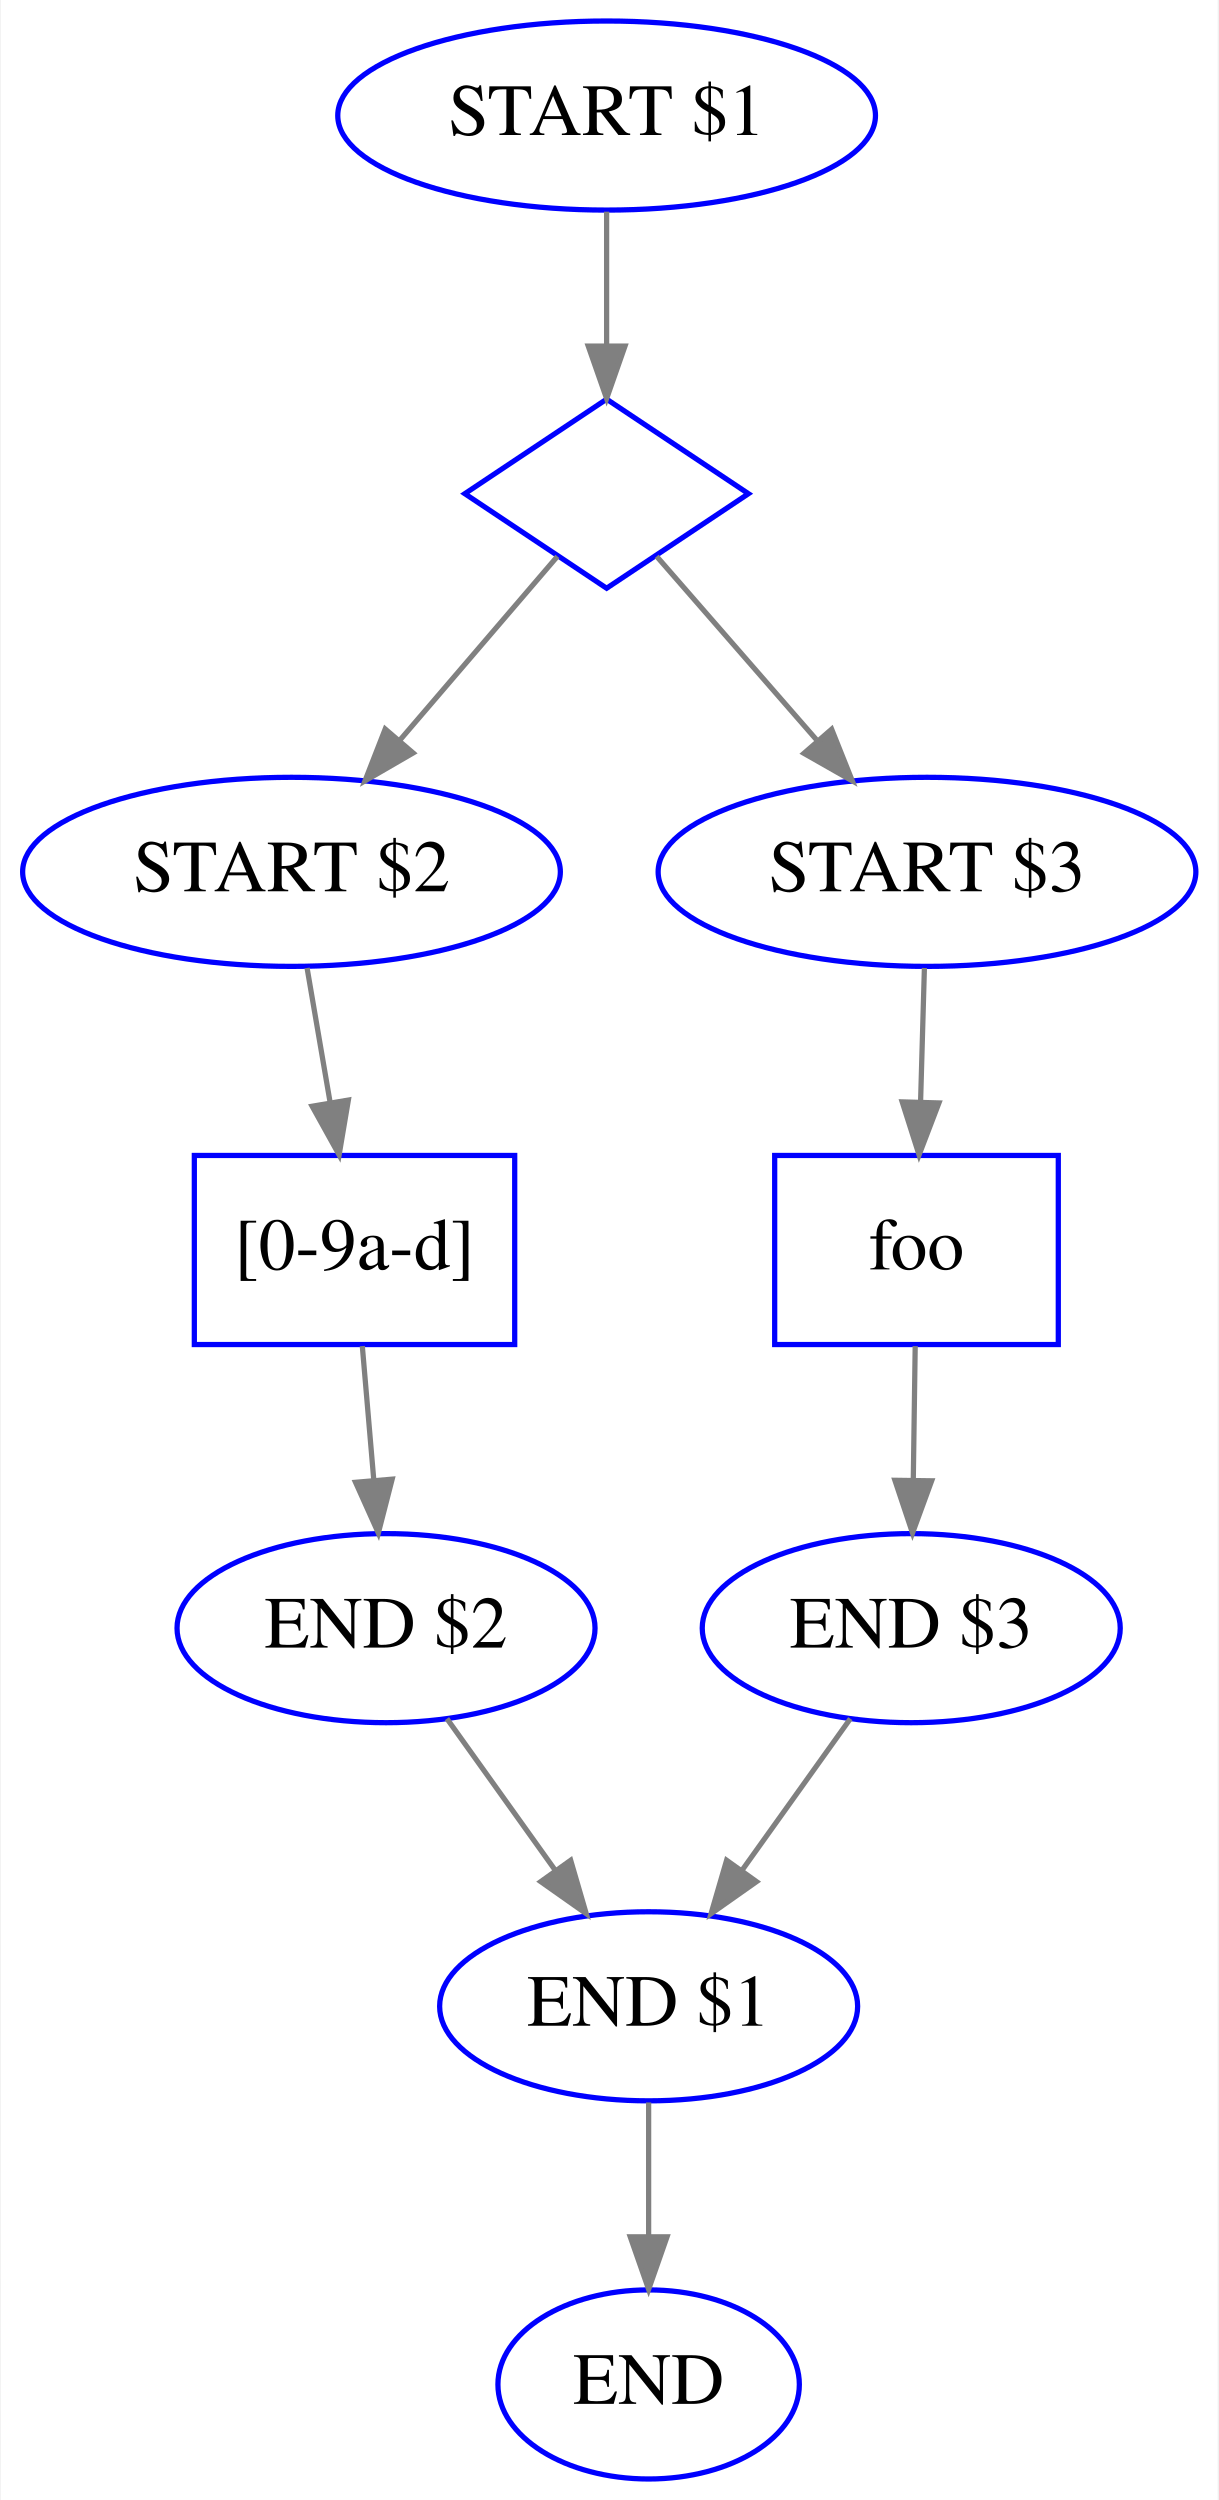
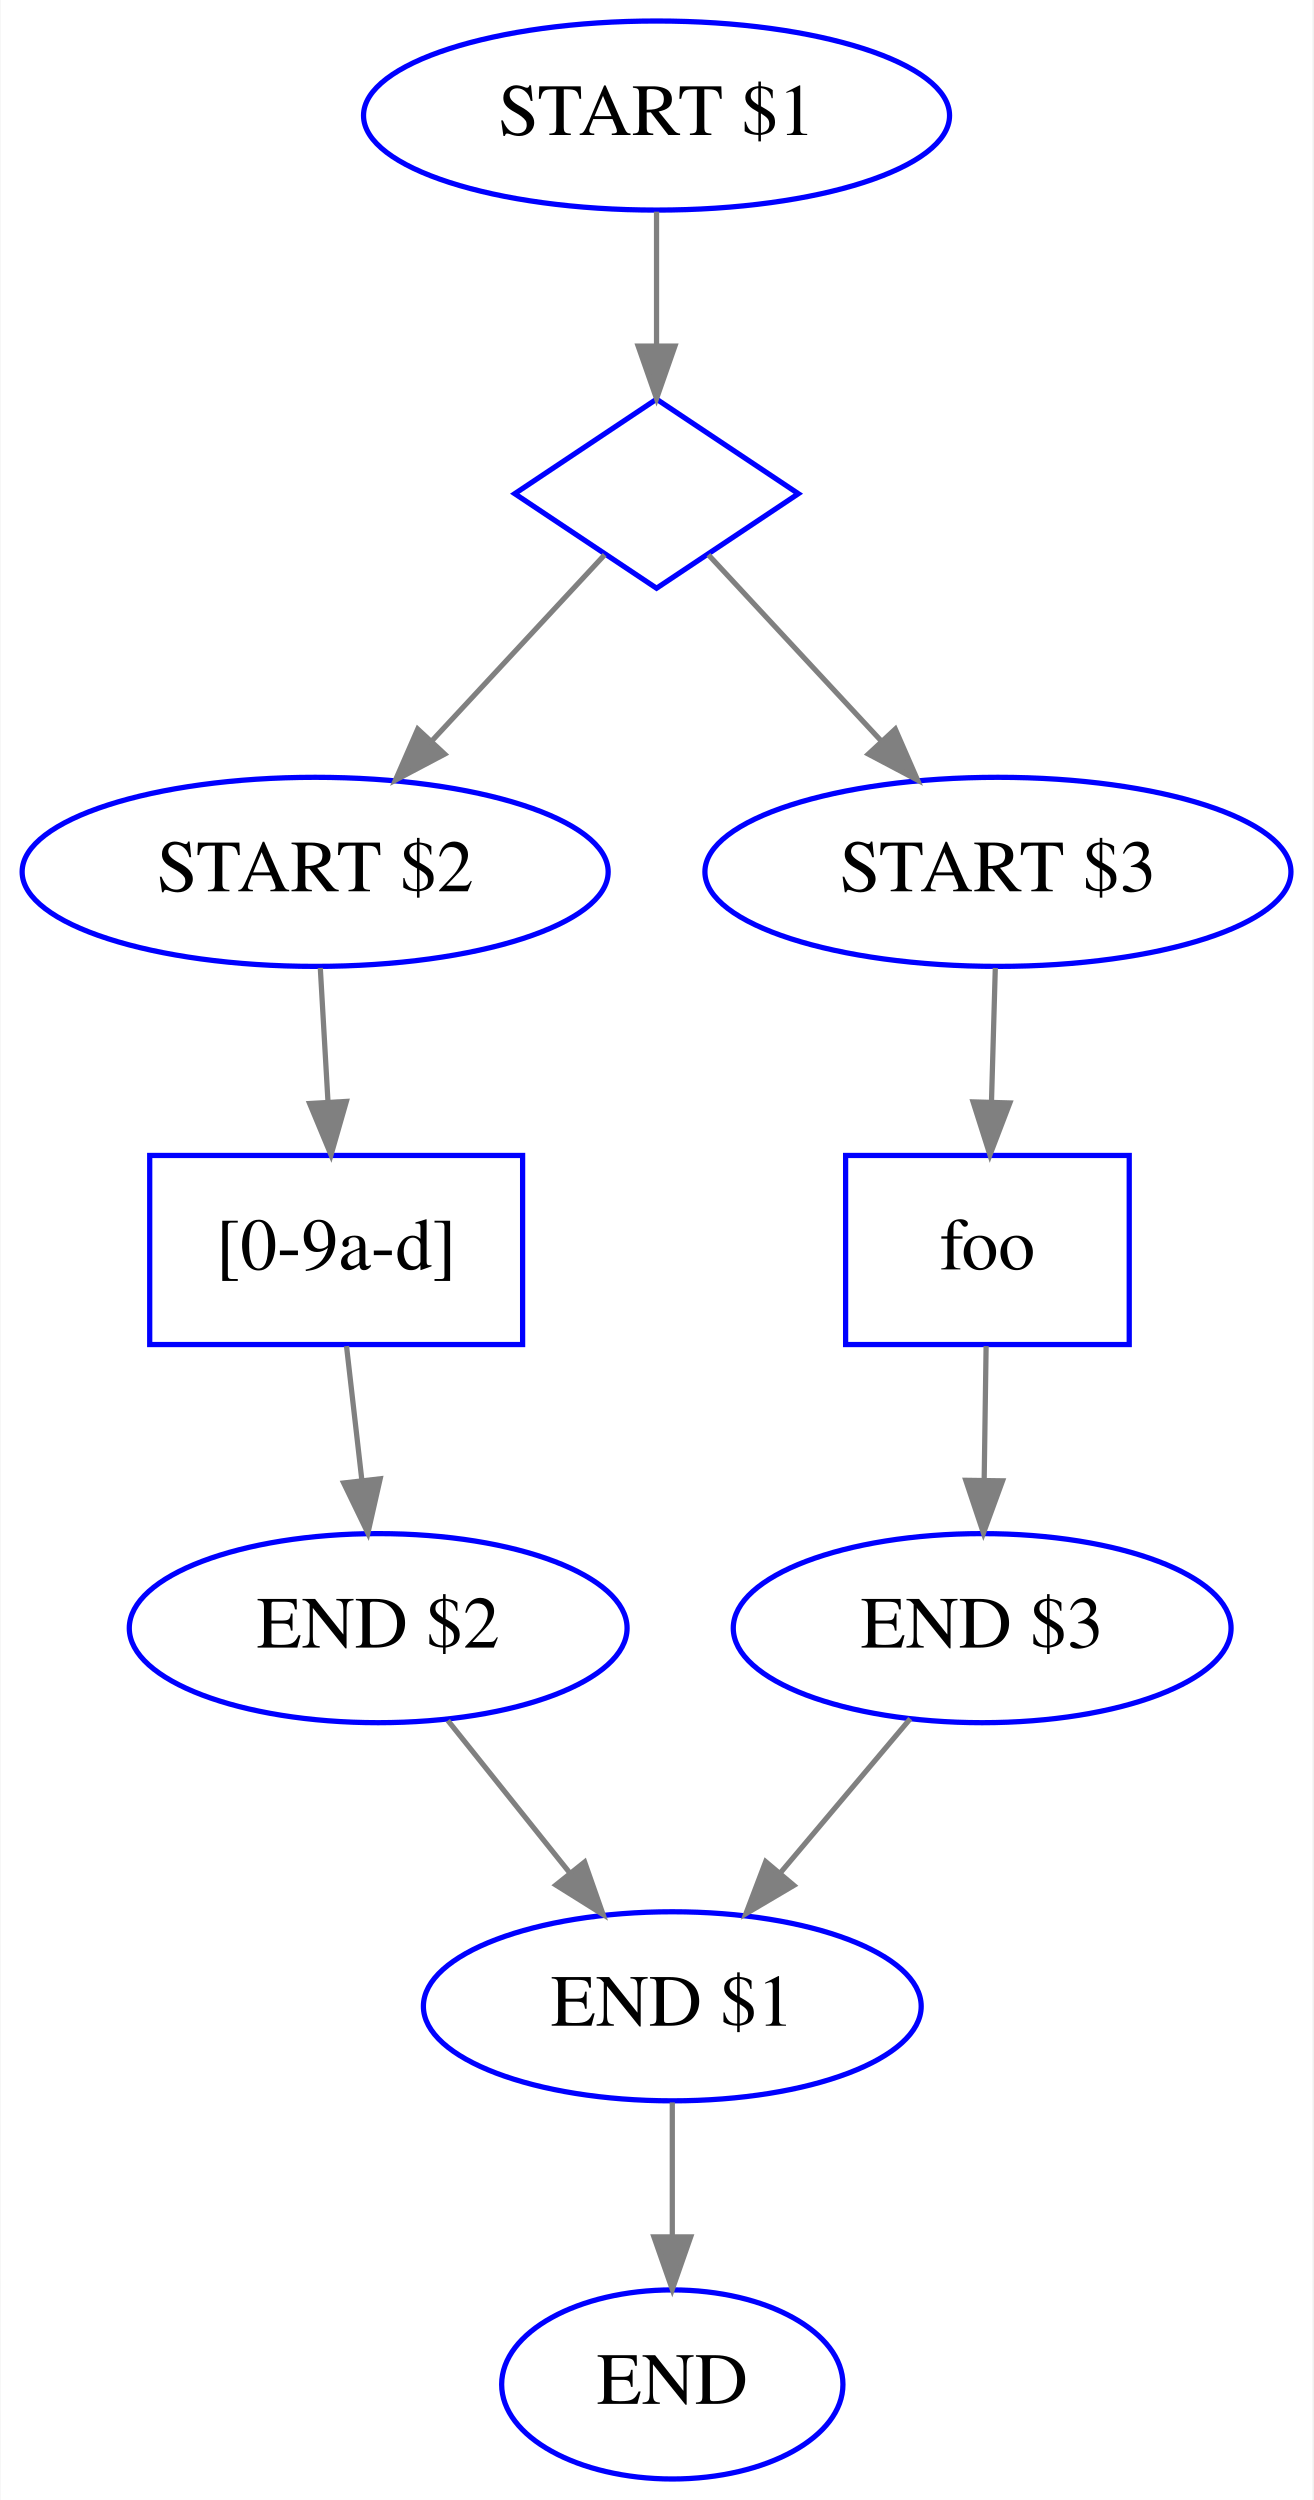
- <svg xmlns="http://www.w3.org/2000/svg" width="232pt" height="476pt" viewBox="0.00 0.00 231.69 476.00">
+ <svg xmlns="http://www.w3.org/2000/svg" width="250pt" height="476pt" viewBox="0.00 0.00 249.79 476.00">
  <g id="graph0" class="graph" transform="scale(1 1) rotate(0) translate(4 472)">
-     <polygon fill="white" stroke="none" points="-4,4 -4,-472 227.691,-472 227.691,4 -4,4" />
+     <polygon fill="white" stroke="transparent" points="-4,4 -4,-472 245.79,-472 245.79,4 -4,4" />
    <g id="node1" class="node">
-       <ellipse fill="none" stroke="blue" cx="111.345" cy="-450" rx="51.191" ry="18" />
-       <text text-anchor="middle" x="111.345" y="-446.3" font-family="Times,serif" font-size="14.00">START $1</text>
+       <ellipse fill="none" stroke="blue" cx="120.9" cy="-450" rx="55.79" ry="18" />
+       <text text-anchor="middle" x="120.9" y="-446.3" font-family="Times,serif" font-size="14.00">START $1</text>
    </g>
    <g id="node2" class="node">
-       <polygon fill="none" stroke="blue" points="111.345,-396 84.345,-378 111.345,-360 138.345,-378 111.345,-396" />
+       <polygon fill="none" stroke="blue" points="120.9,-396 93.9,-378 120.9,-360 147.9,-378 120.9,-396" />
    </g>
    <g id="edge1" class="edge">
-       <path fill="none" stroke="grey" d="M111.345,-431.697C111.345,-423.983 111.345,-414.712 111.345,-406.112" />
-       <polygon fill="grey" stroke="grey" points="114.846,-406.104 111.345,-396.104 107.846,-406.104 114.846,-406.104" />
+       <path fill="none" stroke="grey" d="M120.9,-431.7C120.9,-423.98 120.9,-414.71 120.9,-406.11" />
+       <polygon fill="grey" stroke="grey" points="124.4,-406.1 120.9,-396.1 117.4,-406.1 124.4,-406.1" />
    </g>
    <g id="node3" class="node">
-       <ellipse fill="none" stroke="blue" cx="51.345" cy="-306" rx="51.191" ry="18" />
-       <text text-anchor="middle" x="51.345" y="-302.3" font-family="Times,serif" font-size="14.00">START $2</text>
+       <ellipse fill="none" stroke="blue" cx="55.9" cy="-306" rx="55.79" ry="18" />
+       <text text-anchor="middle" x="55.9" y="-302.3" font-family="Times,serif" font-size="14.00">START $2</text>
    </g>
    <g id="edge2" class="edge">
-       <path fill="none" stroke="grey" d="M101.97,-366.062C93.99,-356.752 82.236,-343.039 72.062,-331.17" />
-       <polygon fill="grey" stroke="grey" points="74.502,-328.638 65.337,-323.324 69.188,-333.194 74.502,-328.638" />
+       <path fill="none" stroke="grey" d="M111.02,-366.37C102.34,-357.02 89.38,-343.06 78.21,-331.03" />
+       <polygon fill="grey" stroke="grey" points="80.56,-328.42 71.19,-323.47 75.43,-333.18 80.56,-328.42" />
    </g>
    <g id="node4" class="node">
-       <ellipse fill="none" stroke="blue" cx="172.345" cy="-306" rx="51.191" ry="18" />
-       <text text-anchor="middle" x="172.345" y="-302.3" font-family="Times,serif" font-size="14.00">START $3</text>
+       <ellipse fill="none" stroke="blue" cx="185.9" cy="-306" rx="55.79" ry="18" />
+       <text text-anchor="middle" x="185.9" y="-302.3" font-family="Times,serif" font-size="14.00">START $3</text>
    </g>
    <g id="edge3" class="edge">
-       <path fill="none" stroke="grey" d="M120.877,-366.062C128.99,-356.752 140.94,-343.039 151.283,-331.17" />
-       <polygon fill="grey" stroke="grey" points="154.19,-333.162 158.121,-323.324 148.912,-328.563 154.19,-333.162" />
+       <path fill="none" stroke="grey" d="M130.77,-366.37C139.45,-357.02 152.41,-343.06 163.58,-331.03" />
+       <polygon fill="grey" stroke="grey" points="166.36,-333.18 170.6,-323.47 161.23,-328.42 166.36,-333.18" />
    </g>
    <g id="node9" class="node">
-       <polygon fill="none" stroke="blue" points="93.845,-252 32.845,-252 32.845,-216 93.845,-216 93.845,-252" />
-       <text text-anchor="middle" x="63.345" y="-230.3" font-family="Times,serif" font-size="14.00">[0-9a-d]</text>
+       <polygon fill="none" stroke="blue" points="95.4,-252 24.4,-252 24.4,-216 95.4,-216 95.4,-252" />
+       <text text-anchor="middle" x="59.9" y="-230.3" font-family="Times,serif" font-size="14.00">[0-9a-d]</text>
    </g>
    <g id="edge8" class="edge">
-       <path fill="none" stroke="grey" d="M54.312,-287.697C55.634,-279.983 57.223,-270.712 58.698,-262.112" />
-       <polygon fill="grey" stroke="grey" points="62.173,-262.552 60.413,-252.104 55.274,-261.369 62.173,-262.552" />
+       <path fill="none" stroke="grey" d="M56.88,-287.7C57.32,-279.98 57.85,-270.71 58.35,-262.11" />
+       <polygon fill="grey" stroke="grey" points="61.84,-262.29 58.92,-252.1 54.85,-261.89 61.84,-262.29" />
    </g>
    <g id="node5" class="node">
-       <polygon fill="none" stroke="blue" points="197.345,-252 143.345,-252 143.345,-216 197.345,-216 197.345,-252" />
-       <text text-anchor="middle" x="170.345" y="-230.3" font-family="Times,serif" font-size="14.00">foo</text>
+       <polygon fill="none" stroke="blue" points="210.9,-252 156.9,-252 156.9,-216 210.9,-216 210.9,-252" />
+       <text text-anchor="middle" x="183.9" y="-230.3" font-family="Times,serif" font-size="14.00">foo</text>
    </g>
    <g id="edge4" class="edge">
-       <path fill="none" stroke="grey" d="M171.851,-287.697C171.631,-279.983 171.366,-270.712 171.12,-262.112" />
-       <polygon fill="grey" stroke="grey" points="174.618,-262 170.834,-252.104 167.621,-262.2 174.618,-262" />
+       <path fill="none" stroke="grey" d="M185.4,-287.7C185.18,-279.98 184.92,-270.71 184.67,-262.11" />
+       <polygon fill="grey" stroke="grey" points="188.17,-262 184.38,-252.1 181.17,-262.2 188.17,-262" />
    </g>
    <g id="node6" class="node">
-       <ellipse fill="none" stroke="blue" cx="169.345" cy="-162" rx="39.794" ry="18" />
-       <text text-anchor="middle" x="169.345" y="-158.3" font-family="Times,serif" font-size="14.00">END $3</text>
+       <ellipse fill="none" stroke="blue" cx="182.9" cy="-162" rx="47.39" ry="18" />
+       <text text-anchor="middle" x="182.9" y="-158.3" font-family="Times,serif" font-size="14.00">END $3</text>
    </g>
    <g id="edge5" class="edge">
-       <path fill="none" stroke="grey" d="M170.098,-215.697C169.988,-207.983 169.856,-198.712 169.733,-190.112" />
-       <polygon fill="grey" stroke="grey" points="173.232,-190.053 169.59,-180.104 166.233,-190.153 173.232,-190.053" />
+       <path fill="none" stroke="grey" d="M183.65,-215.7C183.54,-207.98 183.41,-198.71 183.28,-190.11" />
+       <polygon fill="grey" stroke="grey" points="186.78,-190.05 183.14,-180.1 179.78,-190.15 186.78,-190.05" />
    </g>
    <g id="node7" class="node">
-       <ellipse fill="none" stroke="blue" cx="119.345" cy="-90" rx="39.794" ry="18" />
-       <text text-anchor="middle" x="119.345" y="-86.3" font-family="Times,serif" font-size="14.00">END $1</text>
+       <ellipse fill="none" stroke="blue" cx="123.9" cy="-90" rx="47.39" ry="18" />
+       <text text-anchor="middle" x="123.9" y="-86.3" font-family="Times,serif" font-size="14.00">END $1</text>
    </g>
    <g id="edge6" class="edge">
-       <path fill="none" stroke="grey" d="M157.749,-144.765C151.653,-136.23 144.047,-125.582 137.216,-116.019" />
-       <polygon fill="grey" stroke="grey" points="139.887,-113.736 131.226,-107.633 134.191,-117.805 139.887,-113.736" />
+       <path fill="none" stroke="grey" d="M169.21,-144.76C161.87,-136.06 152.68,-125.15 144.49,-115.43" />
+       <polygon fill="grey" stroke="grey" points="147.04,-113.02 137.91,-107.63 141.68,-117.54 147.04,-113.02" />
    </g>
    <g id="node8" class="node">
-       <ellipse fill="none" stroke="blue" cx="119.345" cy="-18" rx="28.695" ry="18" />
-       <text text-anchor="middle" x="119.345" y="-14.3" font-family="Times,serif" font-size="14.00">END</text>
+       <ellipse fill="none" stroke="blue" cx="123.9" cy="-18" rx="32.49" ry="18" />
+       <text text-anchor="middle" x="123.9" y="-14.3" font-family="Times,serif" font-size="14.00">END</text>
    </g>
    <g id="edge7" class="edge">
-       <path fill="none" stroke="grey" d="M119.345,-71.697C119.345,-63.983 119.345,-54.712 119.345,-46.112" />
-       <polygon fill="grey" stroke="grey" points="122.846,-46.104 119.345,-36.104 115.846,-46.104 122.846,-46.104" />
+       <path fill="none" stroke="grey" d="M123.9,-71.7C123.9,-63.98 123.9,-54.71 123.9,-46.11" />
+       <polygon fill="grey" stroke="grey" points="127.4,-46.1 123.9,-36.1 120.4,-46.1 127.4,-46.1" />
    </g>
    <g id="node10" class="node">
-       <ellipse fill="none" stroke="blue" cx="69.345" cy="-162" rx="39.794" ry="18" />
-       <text text-anchor="middle" x="69.345" y="-158.3" font-family="Times,serif" font-size="14.00">END $2</text>
+       <ellipse fill="none" stroke="blue" cx="67.9" cy="-162" rx="47.39" ry="18" />
+       <text text-anchor="middle" x="67.9" y="-158.3" font-family="Times,serif" font-size="14.00">END $2</text>
    </g>
    <g id="edge9" class="edge">
-       <path fill="none" stroke="grey" d="M64.829,-215.697C65.49,-207.983 66.284,-198.712 67.022,-190.112" />
-       <polygon fill="grey" stroke="grey" points="70.513,-190.367 67.879,-180.104 63.538,-189.769 70.513,-190.367" />
+       <path fill="none" stroke="grey" d="M61.87,-215.7C62.75,-207.98 63.81,-198.71 64.8,-190.11" />
+       <polygon fill="grey" stroke="grey" points="68.28,-190.44 65.94,-180.1 61.33,-189.64 68.28,-190.44" />
    </g>
    <g id="edge10" class="edge">
-       <path fill="none" stroke="grey" d="M80.942,-144.765C87.038,-136.23 94.644,-125.582 101.475,-116.019" />
-       <polygon fill="grey" stroke="grey" points="104.5,-117.805 107.464,-107.633 98.804,-113.736 104.5,-117.805" />
+       <path fill="none" stroke="grey" d="M81.17,-144.41C88.07,-135.78 96.65,-125.06 104.3,-115.5" />
+       <polygon fill="grey" stroke="grey" points="107.21,-117.47 110.72,-107.47 101.74,-113.09 107.21,-117.47" />
    </g>
  </g>
</svg>
